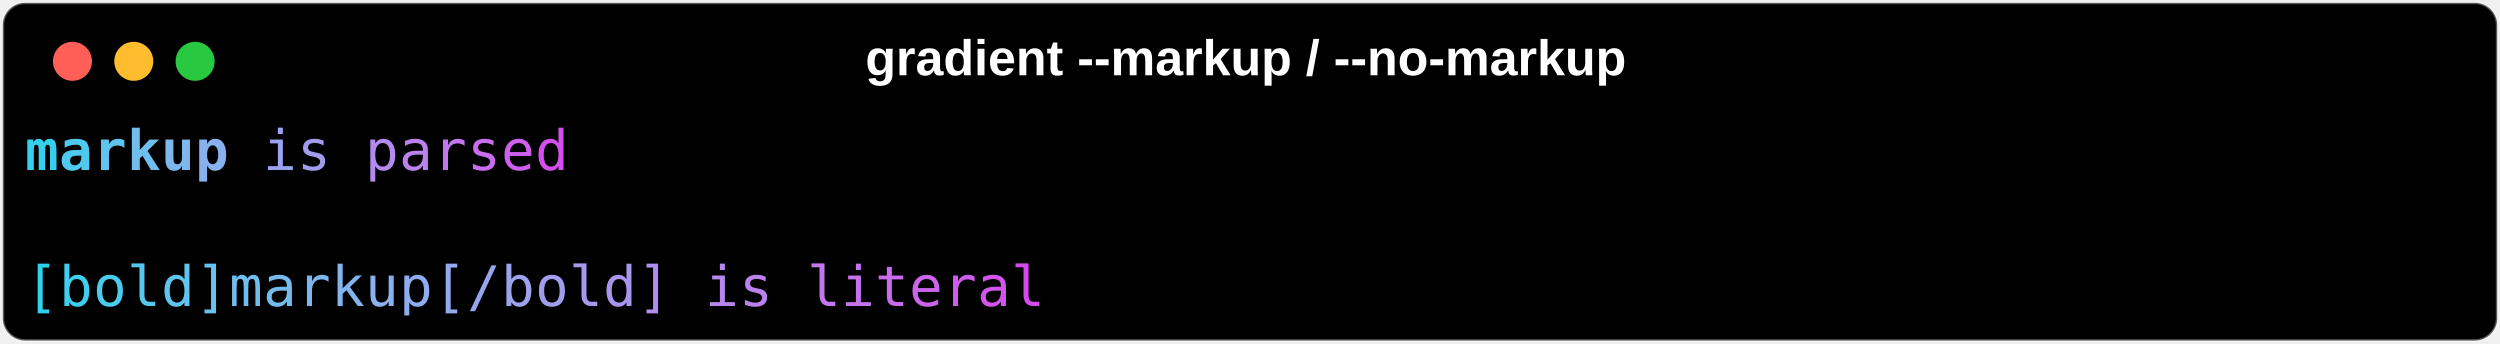
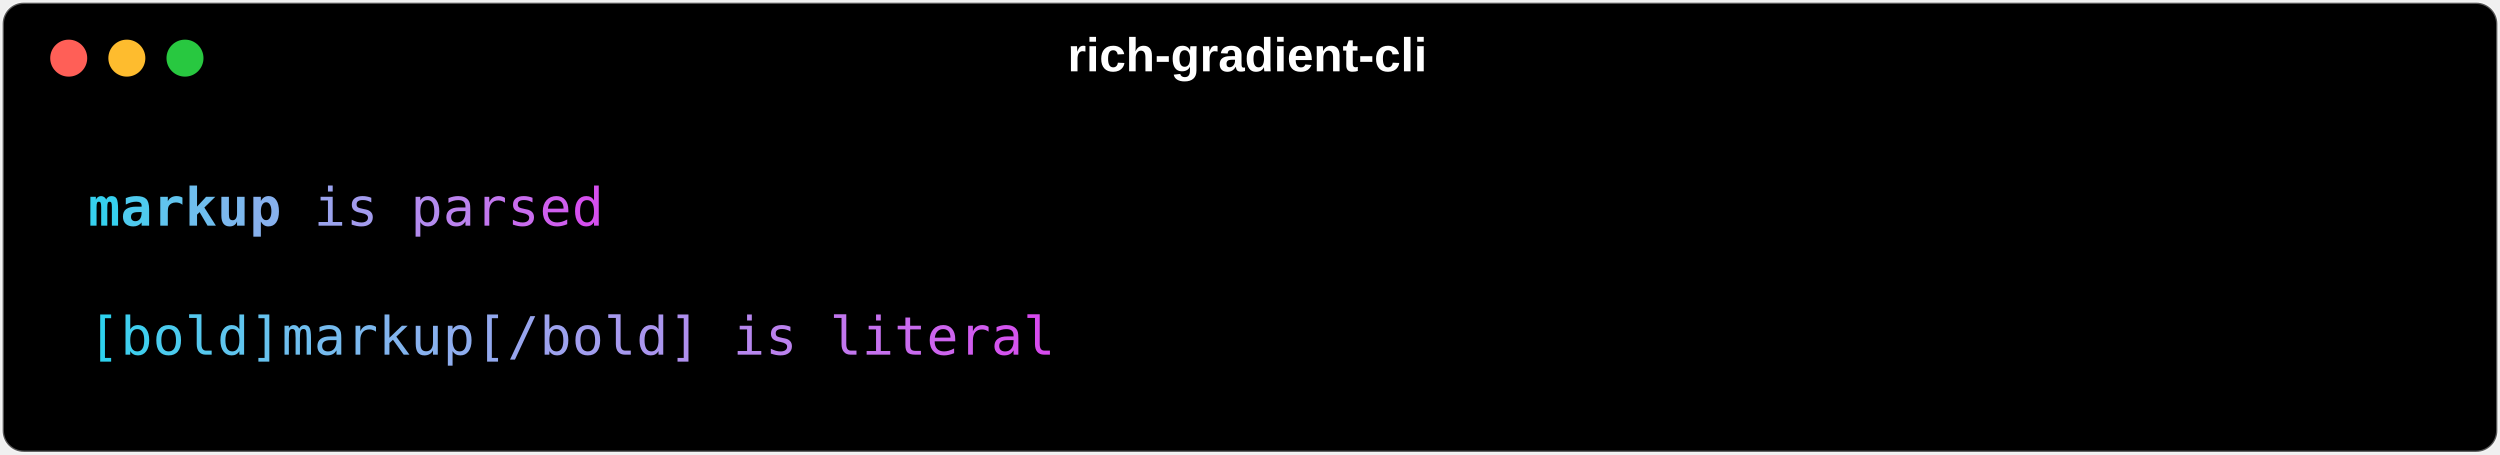
- <svg xmlns="http://www.w3.org/2000/svg" class="rich-terminal" viewBox="0 0 897 123.2">
+ <svg xmlns="http://www.w3.org/2000/svg" class="rich-terminal" viewBox="0 0 946 172.0">
  <style>

    @font-face {
        font-family: "Fira Code";
        src: local("FiraCode-Regular"),
                url("https://cdnjs.cloudflare.com/ajax/libs/firacode/6.2.0/woff2/FiraCode-Regular.woff2") format("woff2"),
                url("https://cdnjs.cloudflare.com/ajax/libs/firacode/6.2.0/woff/FiraCode-Regular.woff") format("woff");
        font-style: normal;
        font-weight: 400;
    }
    @font-face {
        font-family: "Fira Code";
        src: local("FiraCode-Bold"),
                url("https://cdnjs.cloudflare.com/ajax/libs/firacode/6.2.0/woff2/FiraCode-Bold.woff2") format("woff2"),
                url("https://cdnjs.cloudflare.com/ajax/libs/firacode/6.2.0/woff/FiraCode-Bold.woff") format("woff");
        font-style: bold;
        font-weight: 700;
    }

-     .terminal-2421546319-matrix {
+     .terminal-3160819873-matrix {
        font-family: Fira Code, monospace;
        font-size: 20px;
        line-height: 24.4px;
        font-variant-east-asian: full-width;
    }

-     .terminal-2421546319-title {
+     .terminal-3160819873-title {
        font-size: 18px;
        font-weight: bold;
        font-family: arial;
    }

-     .terminal-2421546319-r1 { fill: #36d0ee;font-weight: bold }
- .terminal-2421546319-r2 { fill: #4fcaee;font-weight: bold }
- .terminal-2421546319-r3 { fill: #61c4ee;font-weight: bold }
- .terminal-2421546319-r4 { fill: #6fbeee;font-weight: bold }
- .terminal-2421546319-r5 { fill: #7cb8ee;font-weight: bold }
- .terminal-2421546319-r6 { fill: #87b1ee;font-weight: bold }
- .terminal-2421546319-r7 { fill: #91aaee }
- .terminal-2421546319-r8 { fill: #9ba3ee }
- .terminal-2421546319-r9 { fill: #a39cee }
- .terminal-2421546319-r10 { fill: #ac94ee }
- .terminal-2421546319-r11 { fill: #b38bee }
- .terminal-2421546319-r12 { fill: #bb82ee }
- .terminal-2421546319-r13 { fill: #c277ee }
- .terminal-2421546319-r14 { fill: #c96cee }
- .terminal-2421546319-r15 { fill: #cf5fee }
- .terminal-2421546319-r16 { fill: #d54fee }
- .terminal-2421546319-r17 { fill: #ffffff }
- .terminal-2421546319-r18 { fill: #2ed1ee }
- .terminal-2421546319-r19 { fill: #3fceee }
- .terminal-2421546319-r20 { fill: #4bcbee }
- .terminal-2421546319-r21 { fill: #56c8ee }
- .terminal-2421546319-r22 { fill: #5fc5ee }
- .terminal-2421546319-r23 { fill: #67c2ee }
- .terminal-2421546319-r24 { fill: #6fbeee }
- .terminal-2421546319-r25 { fill: #76bbee }
- .terminal-2421546319-r26 { fill: #7cb8ee }
- .terminal-2421546319-r27 { fill: #82b4ee }
- .terminal-2421546319-r28 { fill: #88b1ee }
- .terminal-2421546319-r29 { fill: #8eadee }
- .terminal-2421546319-r30 { fill: #93a9ee }
- .terminal-2421546319-r31 { fill: #98a5ee }
- .terminal-2421546319-r32 { fill: #9da2ee }
- .terminal-2421546319-r33 { fill: #a19dee }
- .terminal-2421546319-r34 { fill: #a699ee }
- .terminal-2421546319-r35 { fill: #aa95ee }
- .terminal-2421546319-r36 { fill: #af90ee }
- .terminal-2421546319-r37 { fill: #b38cee }
- .terminal-2421546319-r38 { fill: #b787ee }
- .terminal-2421546319-r39 { fill: #be7dee }
- .terminal-2421546319-r40 { fill: #c671ee }
- .terminal-2421546319-r41 { fill: #c96bee }
- .terminal-2421546319-r42 { fill: #cd64ee }
- .terminal-2421546319-r43 { fill: #d05cee }
- .terminal-2421546319-r44 { fill: #d454ee }
- .terminal-2421546319-r45 { fill: #d74bee }
+     .terminal-3160819873-r1 { fill: #ffffff }
+ .terminal-3160819873-r2 { fill: #36d0ee;font-weight: bold }
+ .terminal-3160819873-r3 { fill: #4fcaee;font-weight: bold }
+ .terminal-3160819873-r4 { fill: #61c4ee;font-weight: bold }
+ .terminal-3160819873-r5 { fill: #6fbeee;font-weight: bold }
+ .terminal-3160819873-r6 { fill: #7cb8ee;font-weight: bold }
+ .terminal-3160819873-r7 { fill: #87b1ee;font-weight: bold }
+ .terminal-3160819873-r8 { fill: #91aaee }
+ .terminal-3160819873-r9 { fill: #9ba3ee }
+ .terminal-3160819873-r10 { fill: #a39cee }
+ .terminal-3160819873-r11 { fill: #ac94ee }
+ .terminal-3160819873-r12 { fill: #b38bee }
+ .terminal-3160819873-r13 { fill: #bb82ee }
+ .terminal-3160819873-r14 { fill: #c277ee }
+ .terminal-3160819873-r15 { fill: #c96cee }
+ .terminal-3160819873-r16 { fill: #cf5fee }
+ .terminal-3160819873-r17 { fill: #d54fee }
+ .terminal-3160819873-r18 { fill: #2ed1ee }
+ .terminal-3160819873-r19 { fill: #3fceee }
+ .terminal-3160819873-r20 { fill: #4bcbee }
+ .terminal-3160819873-r21 { fill: #56c8ee }
+ .terminal-3160819873-r22 { fill: #5fc5ee }
+ .terminal-3160819873-r23 { fill: #67c2ee }
+ .terminal-3160819873-r24 { fill: #6fbeee }
+ .terminal-3160819873-r25 { fill: #76bbee }
+ .terminal-3160819873-r26 { fill: #7cb8ee }
+ .terminal-3160819873-r27 { fill: #82b4ee }
+ .terminal-3160819873-r28 { fill: #88b1ee }
+ .terminal-3160819873-r29 { fill: #8eadee }
+ .terminal-3160819873-r30 { fill: #93a9ee }
+ .terminal-3160819873-r31 { fill: #98a5ee }
+ .terminal-3160819873-r32 { fill: #9da2ee }
+ .terminal-3160819873-r33 { fill: #a19dee }
+ .terminal-3160819873-r34 { fill: #a699ee }
+ .terminal-3160819873-r35 { fill: #aa95ee }
+ .terminal-3160819873-r36 { fill: #af90ee }
+ .terminal-3160819873-r37 { fill: #b38cee }
+ .terminal-3160819873-r38 { fill: #b787ee }
+ .terminal-3160819873-r39 { fill: #be7dee }
+ .terminal-3160819873-r40 { fill: #c671ee }
+ .terminal-3160819873-r41 { fill: #c96bee }
+ .terminal-3160819873-r42 { fill: #cd64ee }
+ .terminal-3160819873-r43 { fill: #d05cee }
+ .terminal-3160819873-r44 { fill: #d454ee }
+ .terminal-3160819873-r45 { fill: #d74bee }
    </style>
  <defs>
-     <clipPath id="terminal-2421546319-clip-terminal">
-       <rect x="0" y="0" width="877.4" height="72.2" />
+     <clipPath id="terminal-3160819873-clip-terminal">
+       <rect x="0" y="0" width="926.2" height="121.0" />
    </clipPath>
-     <clipPath id="terminal-2421546319-line-0">
-       <rect x="0" y="1.5" width="878.4" height="24.65" />
+     <clipPath id="terminal-3160819873-line-0">
+       <rect x="0" y="1.5" width="927.2" height="24.65" />
    </clipPath>
-     <clipPath id="terminal-2421546319-line-1">
-       <rect x="0" y="25.9" width="878.4" height="24.65" />
+     <clipPath id="terminal-3160819873-line-1">
+       <rect x="0" y="25.9" width="927.2" height="24.65" />
+     </clipPath>
+     <clipPath id="terminal-3160819873-line-2">
+       <rect x="0" y="50.3" width="927.2" height="24.65" />
+     </clipPath>
+     <clipPath id="terminal-3160819873-line-3">
+       <rect x="0" y="74.7" width="927.2" height="24.65" />
    </clipPath>
  </defs>
-   <rect fill="#000000" stroke="rgba(255,255,255,0.35)" stroke-width="1" x="1" y="1" width="895" height="121.2" rx="8" />
-   <text class="terminal-2421546319-title" fill="#ffffff" text-anchor="middle" x="447" y="27">gradient --markup / --no-markup</text>
+   <rect fill="#000000" stroke="rgba(255,255,255,0.35)" stroke-width="1" x="1" y="1" width="944" height="170" rx="8" />
+   <text class="terminal-3160819873-title" fill="#ffffff" text-anchor="middle" x="472" y="27">rich-gradient-cli</text>
  <g transform="translate(26,22)">
    <circle cx="0" cy="0" r="7" fill="#ff5f57" />
    <circle cx="22" cy="0" r="7" fill="#febc2e" />
    <circle cx="44" cy="0" r="7" fill="#28c840" />
  </g>
-   <g transform="translate(9, 41)" clip-path="url(#terminal-2421546319-clip-terminal)">
-     <g class="terminal-2421546319-matrix">
-       <text class="terminal-2421546319-r1" x="0" y="20" textLength="12.2" clip-path="url(#terminal-2421546319-line-0)">m</text>
-       <text class="terminal-2421546319-r2" x="12.2" y="20" textLength="12.2" clip-path="url(#terminal-2421546319-line-0)">a</text>
-       <text class="terminal-2421546319-r3" x="24.4" y="20" textLength="12.2" clip-path="url(#terminal-2421546319-line-0)">r</text>
-       <text class="terminal-2421546319-r4" x="36.6" y="20" textLength="12.2" clip-path="url(#terminal-2421546319-line-0)">k</text>
-       <text class="terminal-2421546319-r5" x="48.8" y="20" textLength="12.2" clip-path="url(#terminal-2421546319-line-0)">u</text>
-       <text class="terminal-2421546319-r6" x="61" y="20" textLength="12.2" clip-path="url(#terminal-2421546319-line-0)">p</text>
-       <text class="terminal-2421546319-r8" x="85.4" y="20" textLength="12.2" clip-path="url(#terminal-2421546319-line-0)">i</text>
-       <text class="terminal-2421546319-r9" x="97.6" y="20" textLength="12.2" clip-path="url(#terminal-2421546319-line-0)">s</text>
-       <text class="terminal-2421546319-r11" x="122" y="20" textLength="12.2" clip-path="url(#terminal-2421546319-line-0)">p</text>
-       <text class="terminal-2421546319-r12" x="134.2" y="20" textLength="12.2" clip-path="url(#terminal-2421546319-line-0)">a</text>
-       <text class="terminal-2421546319-r13" x="146.4" y="20" textLength="12.2" clip-path="url(#terminal-2421546319-line-0)">r</text>
-       <text class="terminal-2421546319-r14" x="158.6" y="20" textLength="12.2" clip-path="url(#terminal-2421546319-line-0)">s</text>
-       <text class="terminal-2421546319-r15" x="170.8" y="20" textLength="12.2" clip-path="url(#terminal-2421546319-line-0)">e</text>
-       <text class="terminal-2421546319-r16" x="183" y="20" textLength="12.2" clip-path="url(#terminal-2421546319-line-0)">d</text>
-       <text class="terminal-2421546319-r17" x="878.4" y="20" textLength="12.2" clip-path="url(#terminal-2421546319-line-0)">
+   <g transform="translate(9, 41)" clip-path="url(#terminal-3160819873-clip-terminal)">
+     <g class="terminal-3160819873-matrix">
+       <text class="terminal-3160819873-r1" x="927.2" y="20" textLength="12.2" clip-path="url(#terminal-3160819873-line-0)">
</text>
-       <text class="terminal-2421546319-r17" x="878.4" y="44.4" textLength="12.2" clip-path="url(#terminal-2421546319-line-1)">
+       <text class="terminal-3160819873-r2" x="24.4" y="44.4" textLength="12.2" clip-path="url(#terminal-3160819873-line-1)">m</text>
+       <text class="terminal-3160819873-r3" x="36.6" y="44.4" textLength="12.2" clip-path="url(#terminal-3160819873-line-1)">a</text>
+       <text class="terminal-3160819873-r4" x="48.8" y="44.4" textLength="12.2" clip-path="url(#terminal-3160819873-line-1)">r</text>
+       <text class="terminal-3160819873-r5" x="61" y="44.4" textLength="12.2" clip-path="url(#terminal-3160819873-line-1)">k</text>
+       <text class="terminal-3160819873-r6" x="73.2" y="44.4" textLength="12.2" clip-path="url(#terminal-3160819873-line-1)">u</text>
+       <text class="terminal-3160819873-r7" x="85.4" y="44.4" textLength="12.2" clip-path="url(#terminal-3160819873-line-1)">p</text>
+       <text class="terminal-3160819873-r9" x="109.8" y="44.4" textLength="12.2" clip-path="url(#terminal-3160819873-line-1)">i</text>
+       <text class="terminal-3160819873-r10" x="122" y="44.4" textLength="12.2" clip-path="url(#terminal-3160819873-line-1)">s</text>
+       <text class="terminal-3160819873-r12" x="146.4" y="44.4" textLength="12.2" clip-path="url(#terminal-3160819873-line-1)">p</text>
+       <text class="terminal-3160819873-r13" x="158.6" y="44.4" textLength="12.2" clip-path="url(#terminal-3160819873-line-1)">a</text>
+       <text class="terminal-3160819873-r14" x="170.8" y="44.4" textLength="12.2" clip-path="url(#terminal-3160819873-line-1)">r</text>
+       <text class="terminal-3160819873-r15" x="183" y="44.4" textLength="12.2" clip-path="url(#terminal-3160819873-line-1)">s</text>
+       <text class="terminal-3160819873-r16" x="195.2" y="44.4" textLength="12.2" clip-path="url(#terminal-3160819873-line-1)">e</text>
+       <text class="terminal-3160819873-r17" x="207.4" y="44.4" textLength="12.2" clip-path="url(#terminal-3160819873-line-1)">d</text>
+       <text class="terminal-3160819873-r1" x="927.2" y="44.4" textLength="12.2" clip-path="url(#terminal-3160819873-line-1)">
</text>
-       <text class="terminal-2421546319-r18" x="0" y="68.8" textLength="12.2" clip-path="url(#terminal-2421546319-line-2)">[</text>
-       <text class="terminal-2421546319-r19" x="12.2" y="68.8" textLength="12.2" clip-path="url(#terminal-2421546319-line-2)">b</text>
-       <text class="terminal-2421546319-r20" x="24.4" y="68.8" textLength="12.2" clip-path="url(#terminal-2421546319-line-2)">o</text>
-       <text class="terminal-2421546319-r21" x="36.6" y="68.8" textLength="12.2" clip-path="url(#terminal-2421546319-line-2)">l</text>
-       <text class="terminal-2421546319-r22" x="48.8" y="68.8" textLength="12.2" clip-path="url(#terminal-2421546319-line-2)">d</text>
-       <text class="terminal-2421546319-r23" x="61" y="68.8" textLength="12.2" clip-path="url(#terminal-2421546319-line-2)">]</text>
-       <text class="terminal-2421546319-r24" x="73.2" y="68.8" textLength="12.2" clip-path="url(#terminal-2421546319-line-2)">m</text>
-       <text class="terminal-2421546319-r25" x="85.4" y="68.8" textLength="12.2" clip-path="url(#terminal-2421546319-line-2)">a</text>
-       <text class="terminal-2421546319-r26" x="97.6" y="68.8" textLength="12.2" clip-path="url(#terminal-2421546319-line-2)">r</text>
-       <text class="terminal-2421546319-r27" x="109.8" y="68.8" textLength="12.2" clip-path="url(#terminal-2421546319-line-2)">k</text>
-       <text class="terminal-2421546319-r28" x="122" y="68.8" textLength="12.2" clip-path="url(#terminal-2421546319-line-2)">u</text>
-       <text class="terminal-2421546319-r29" x="134.2" y="68.8" textLength="12.2" clip-path="url(#terminal-2421546319-line-2)">p</text>
-       <text class="terminal-2421546319-r30" x="146.4" y="68.8" textLength="12.2" clip-path="url(#terminal-2421546319-line-2)">[</text>
-       <text class="terminal-2421546319-r31" x="158.6" y="68.8" textLength="12.2" clip-path="url(#terminal-2421546319-line-2)">/</text>
-       <text class="terminal-2421546319-r32" x="170.8" y="68.8" textLength="12.2" clip-path="url(#terminal-2421546319-line-2)">b</text>
-       <text class="terminal-2421546319-r33" x="183" y="68.8" textLength="12.2" clip-path="url(#terminal-2421546319-line-2)">o</text>
-       <text class="terminal-2421546319-r34" x="195.2" y="68.8" textLength="12.2" clip-path="url(#terminal-2421546319-line-2)">l</text>
-       <text class="terminal-2421546319-r35" x="207.4" y="68.8" textLength="12.2" clip-path="url(#terminal-2421546319-line-2)">d</text>
-       <text class="terminal-2421546319-r36" x="219.6" y="68.8" textLength="12.2" clip-path="url(#terminal-2421546319-line-2)">]</text>
-       <text class="terminal-2421546319-r38" x="244" y="68.8" textLength="12.2" clip-path="url(#terminal-2421546319-line-2)">i</text>
-       <text class="terminal-2421546319-r12" x="256.2" y="68.8" textLength="12.2" clip-path="url(#terminal-2421546319-line-2)">s</text>
-       <text class="terminal-2421546319-r13" x="280.6" y="68.8" textLength="12.2" clip-path="url(#terminal-2421546319-line-2)">l</text>
-       <text class="terminal-2421546319-r40" x="292.8" y="68.8" textLength="12.2" clip-path="url(#terminal-2421546319-line-2)">i</text>
-       <text class="terminal-2421546319-r41" x="305" y="68.8" textLength="12.2" clip-path="url(#terminal-2421546319-line-2)">t</text>
-       <text class="terminal-2421546319-r42" x="317.2" y="68.8" textLength="12.2" clip-path="url(#terminal-2421546319-line-2)">e</text>
-       <text class="terminal-2421546319-r43" x="329.4" y="68.8" textLength="12.2" clip-path="url(#terminal-2421546319-line-2)">r</text>
-       <text class="terminal-2421546319-r44" x="341.6" y="68.8" textLength="12.2" clip-path="url(#terminal-2421546319-line-2)">a</text>
-       <text class="terminal-2421546319-r45" x="353.8" y="68.8" textLength="12.2" clip-path="url(#terminal-2421546319-line-2)">l</text>
-       <text class="terminal-2421546319-r17" x="878.4" y="68.8" textLength="12.2" clip-path="url(#terminal-2421546319-line-2)">
+       <text class="terminal-3160819873-r1" x="927.2" y="68.8" textLength="12.2" clip-path="url(#terminal-3160819873-line-2)">
+ </text>
+       <text class="terminal-3160819873-r18" x="24.4" y="93.2" textLength="12.2" clip-path="url(#terminal-3160819873-line-3)">[</text>
+       <text class="terminal-3160819873-r19" x="36.6" y="93.2" textLength="12.2" clip-path="url(#terminal-3160819873-line-3)">b</text>
+       <text class="terminal-3160819873-r20" x="48.8" y="93.2" textLength="12.2" clip-path="url(#terminal-3160819873-line-3)">o</text>
+       <text class="terminal-3160819873-r21" x="61" y="93.2" textLength="12.2" clip-path="url(#terminal-3160819873-line-3)">l</text>
+       <text class="terminal-3160819873-r22" x="73.2" y="93.2" textLength="12.2" clip-path="url(#terminal-3160819873-line-3)">d</text>
+       <text class="terminal-3160819873-r23" x="85.4" y="93.2" textLength="12.2" clip-path="url(#terminal-3160819873-line-3)">]</text>
+       <text class="terminal-3160819873-r24" x="97.6" y="93.2" textLength="12.2" clip-path="url(#terminal-3160819873-line-3)">m</text>
+       <text class="terminal-3160819873-r25" x="109.8" y="93.2" textLength="12.2" clip-path="url(#terminal-3160819873-line-3)">a</text>
+       <text class="terminal-3160819873-r26" x="122" y="93.2" textLength="12.2" clip-path="url(#terminal-3160819873-line-3)">r</text>
+       <text class="terminal-3160819873-r27" x="134.2" y="93.2" textLength="12.2" clip-path="url(#terminal-3160819873-line-3)">k</text>
+       <text class="terminal-3160819873-r28" x="146.4" y="93.2" textLength="12.2" clip-path="url(#terminal-3160819873-line-3)">u</text>
+       <text class="terminal-3160819873-r29" x="158.6" y="93.2" textLength="12.2" clip-path="url(#terminal-3160819873-line-3)">p</text>
+       <text class="terminal-3160819873-r30" x="170.8" y="93.2" textLength="12.2" clip-path="url(#terminal-3160819873-line-3)">[</text>
+       <text class="terminal-3160819873-r31" x="183" y="93.2" textLength="12.2" clip-path="url(#terminal-3160819873-line-3)">/</text>
+       <text class="terminal-3160819873-r32" x="195.2" y="93.2" textLength="12.2" clip-path="url(#terminal-3160819873-line-3)">b</text>
+       <text class="terminal-3160819873-r33" x="207.4" y="93.2" textLength="12.2" clip-path="url(#terminal-3160819873-line-3)">o</text>
+       <text class="terminal-3160819873-r34" x="219.6" y="93.2" textLength="12.2" clip-path="url(#terminal-3160819873-line-3)">l</text>
+       <text class="terminal-3160819873-r35" x="231.8" y="93.2" textLength="12.2" clip-path="url(#terminal-3160819873-line-3)">d</text>
+       <text class="terminal-3160819873-r36" x="244" y="93.2" textLength="12.2" clip-path="url(#terminal-3160819873-line-3)">]</text>
+       <text class="terminal-3160819873-r38" x="268.4" y="93.2" textLength="12.2" clip-path="url(#terminal-3160819873-line-3)">i</text>
+       <text class="terminal-3160819873-r13" x="280.6" y="93.2" textLength="12.2" clip-path="url(#terminal-3160819873-line-3)">s</text>
+       <text class="terminal-3160819873-r14" x="305" y="93.2" textLength="12.2" clip-path="url(#terminal-3160819873-line-3)">l</text>
+       <text class="terminal-3160819873-r40" x="317.2" y="93.2" textLength="12.2" clip-path="url(#terminal-3160819873-line-3)">i</text>
+       <text class="terminal-3160819873-r41" x="329.4" y="93.2" textLength="12.2" clip-path="url(#terminal-3160819873-line-3)">t</text>
+       <text class="terminal-3160819873-r42" x="341.6" y="93.2" textLength="12.2" clip-path="url(#terminal-3160819873-line-3)">e</text>
+       <text class="terminal-3160819873-r43" x="353.8" y="93.2" textLength="12.2" clip-path="url(#terminal-3160819873-line-3)">r</text>
+       <text class="terminal-3160819873-r44" x="366" y="93.2" textLength="12.2" clip-path="url(#terminal-3160819873-line-3)">a</text>
+       <text class="terminal-3160819873-r45" x="378.2" y="93.2" textLength="12.2" clip-path="url(#terminal-3160819873-line-3)">l</text>
+       <text class="terminal-3160819873-r1" x="927.2" y="93.2" textLength="12.2" clip-path="url(#terminal-3160819873-line-3)">
+ </text>
+       <text class="terminal-3160819873-r1" x="927.2" y="117.6" textLength="12.2" clip-path="url(#terminal-3160819873-line-4)">
</text>
    </g>
  </g>
</svg>
